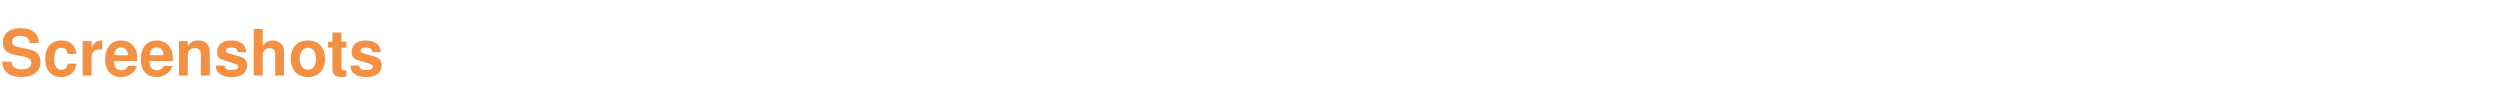
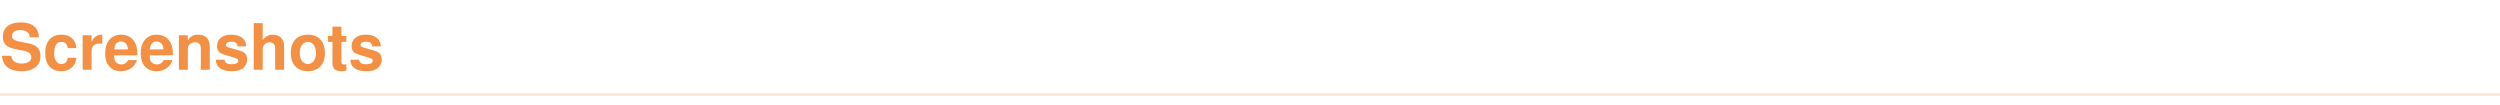
<svg xmlns="http://www.w3.org/2000/svg" width="860" height="36" viewBox="0 0 860 36">
-   <text x="0" y="26" font-family="-apple-system, BlinkMacSystemFont, 'Segoe UI', Helvetica, Arial, sans-serif" font-size="22" font-weight="700" fill="#F39044">Screenshots</text>
+   <text x="0" y="24" font-family="-apple-system, BlinkMacSystemFont, 'Segoe UI', Helvetica, Arial, sans-serif" font-size="22" font-weight="700" fill="#F39044">Screenshots</text>
+   <rect x="0" y="32" width="860" height="1" fill="#F39044" opacity="0.2" />
</svg>
